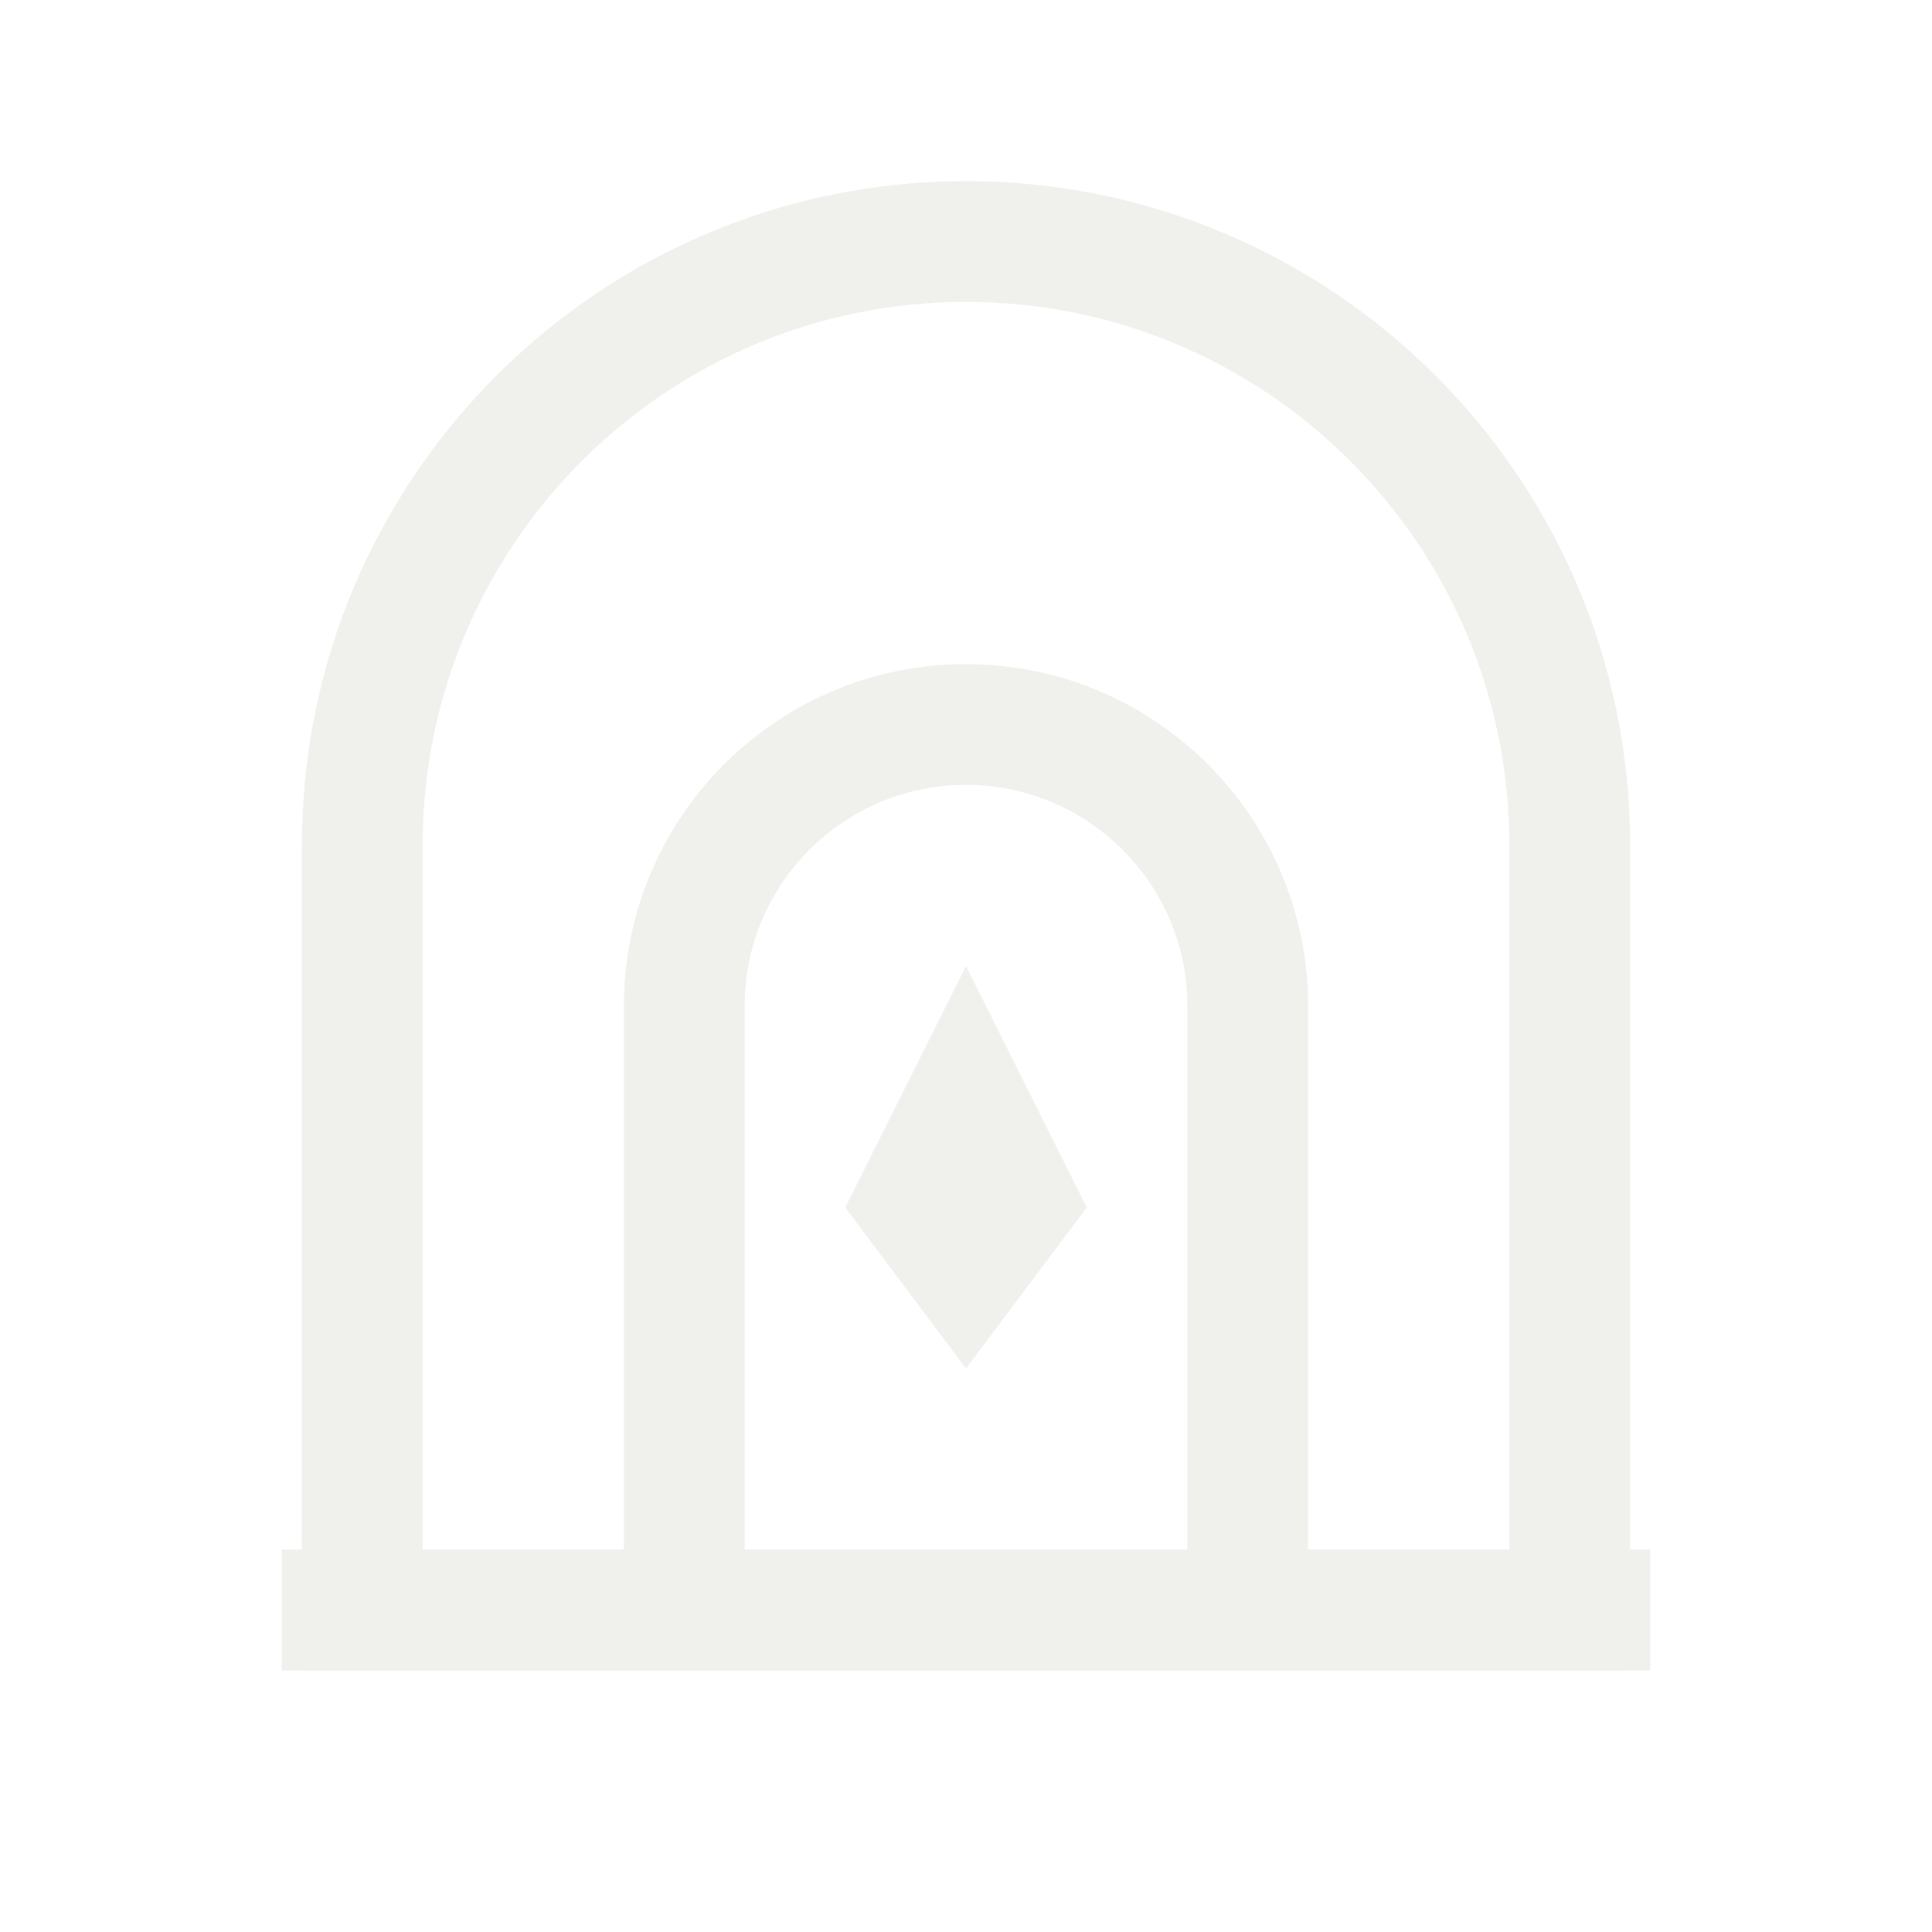
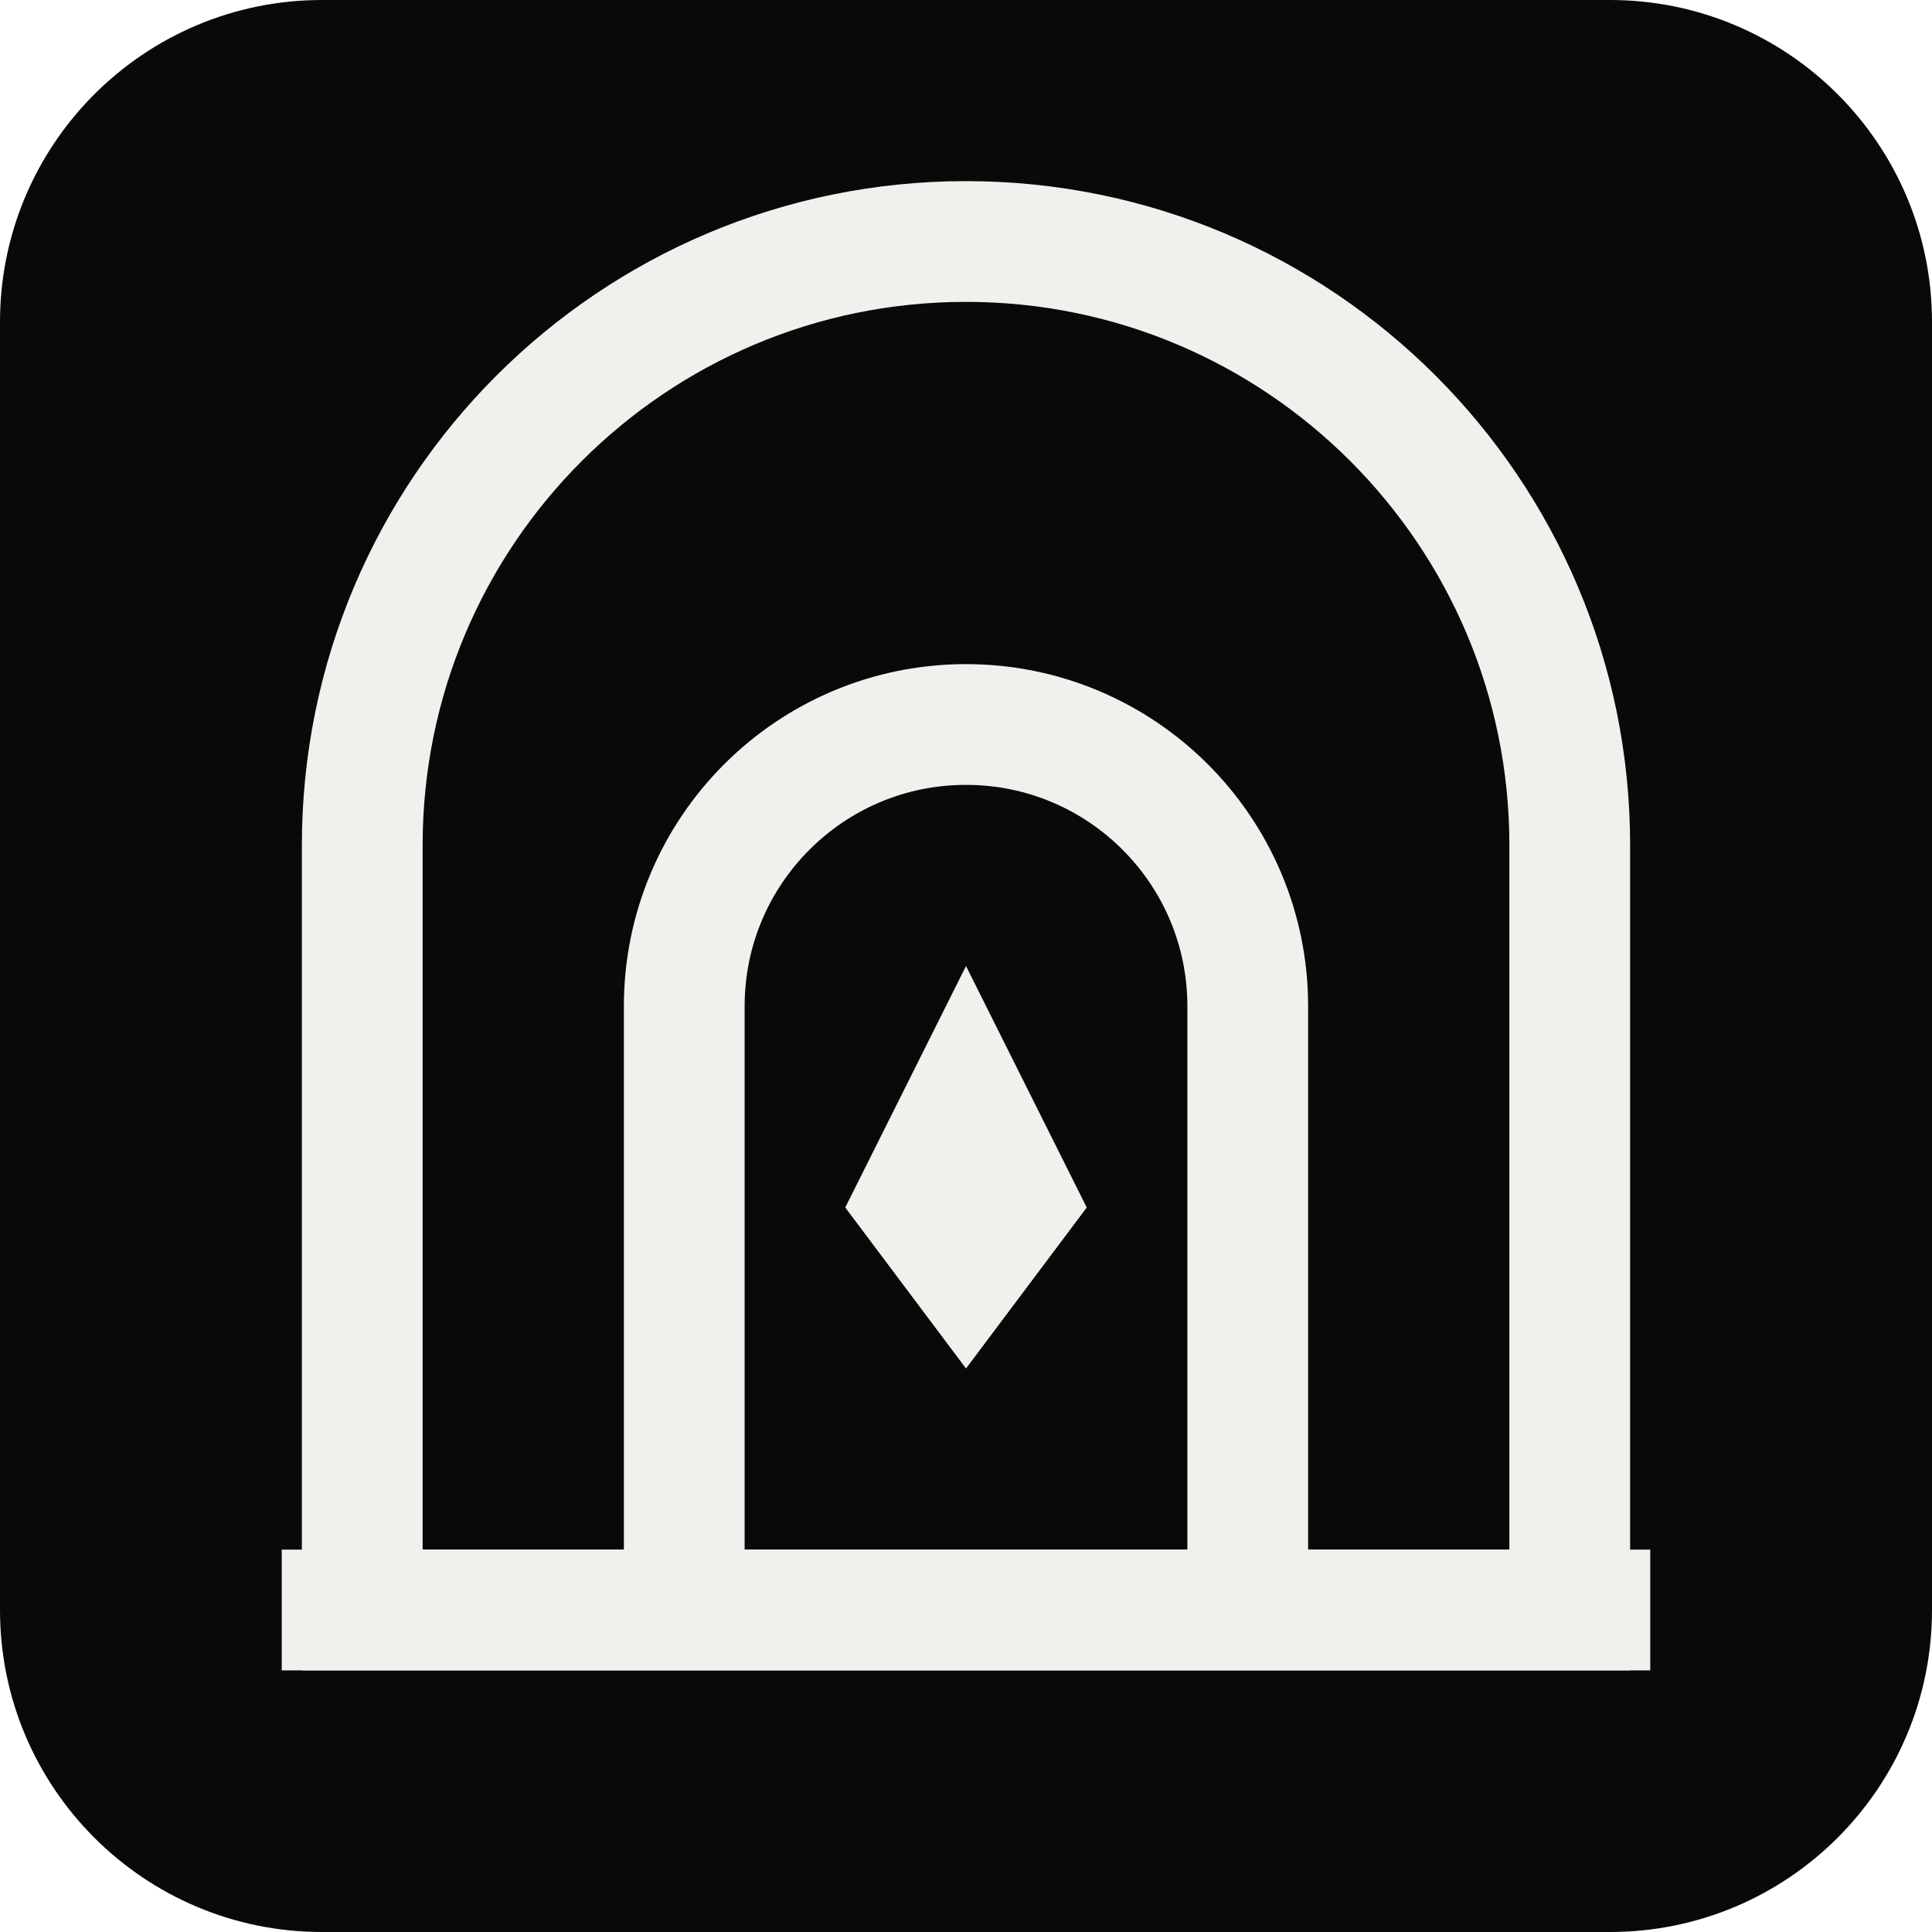
<svg xmlns="http://www.w3.org/2000/svg" viewBox="0 0 48 48" fill="none">
+   <rect width="48" height="48" rx="8" fill="#090909" />
  <path d="M9 40V21a15 15 0 0 1 30 0v19H9Z" stroke="#f0f0ec" stroke-width="3" />
  <path d="M17 40V25a7 7 0 0 1 14 0v15M7 40h34" stroke="#f0f0ec" stroke-width="3" />
  <path d="m24 24-3 6 3 4 3-4-3-6Z" fill="#f0f0ec" />
</svg>
